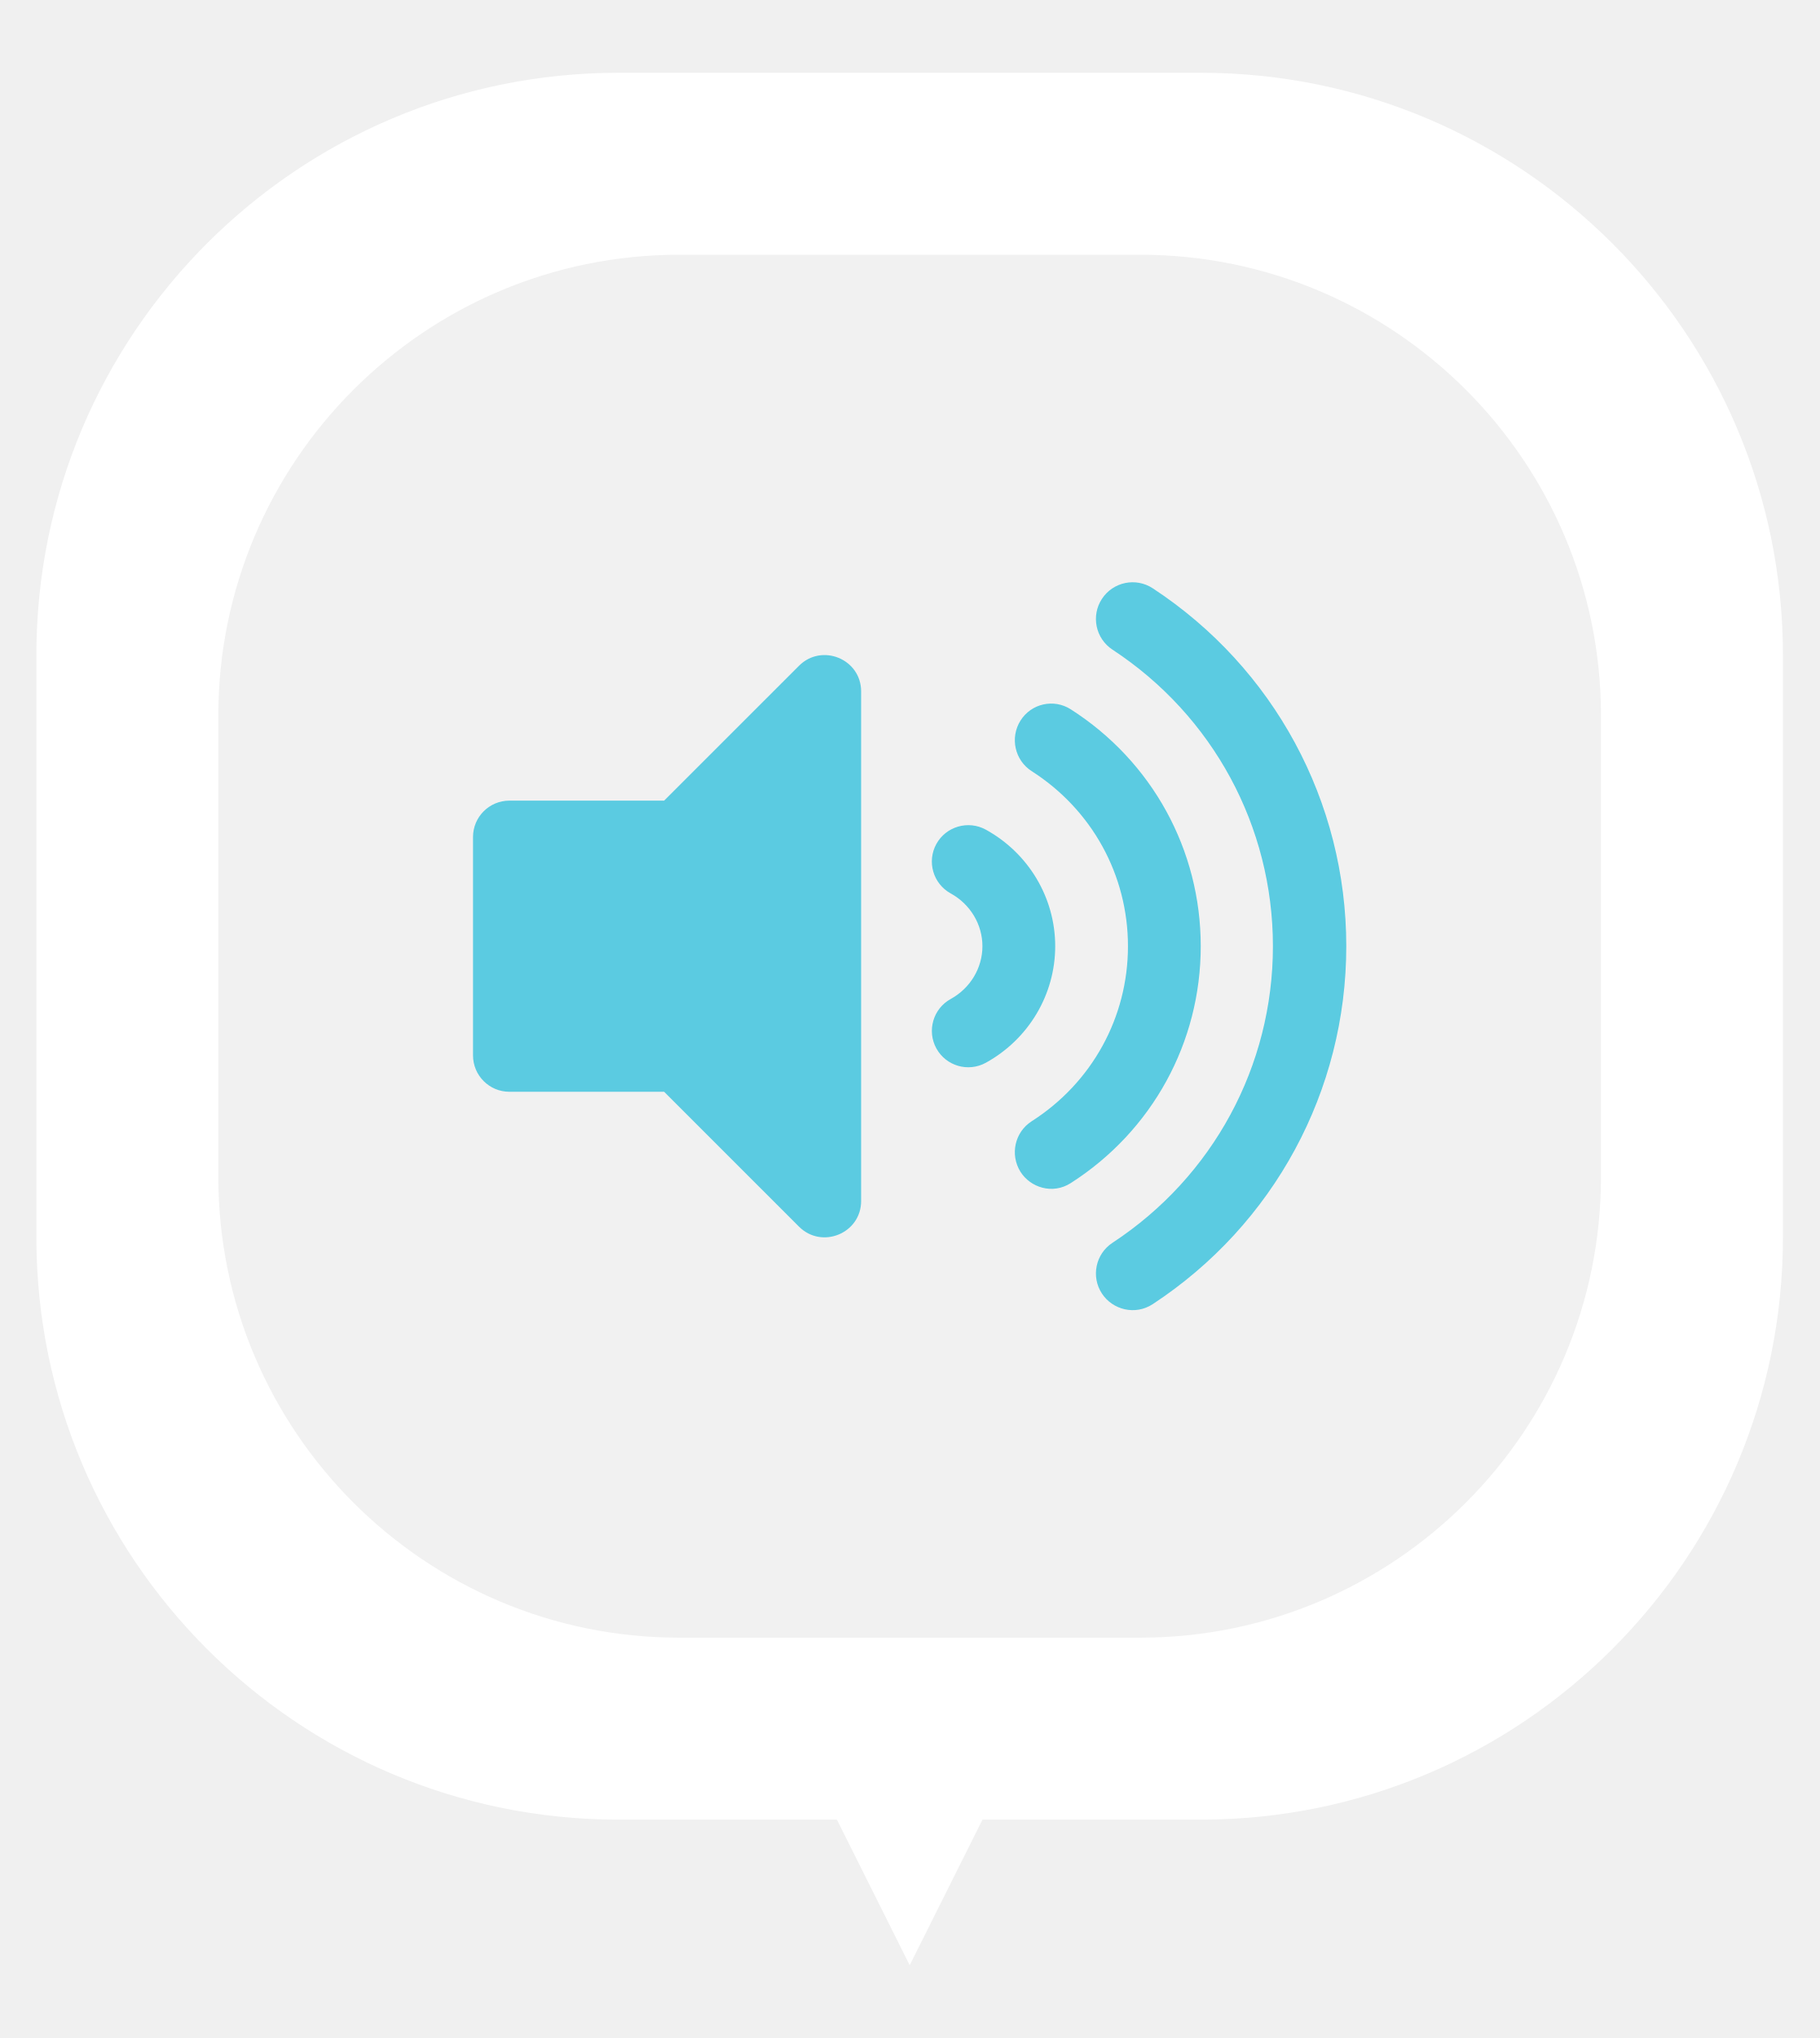
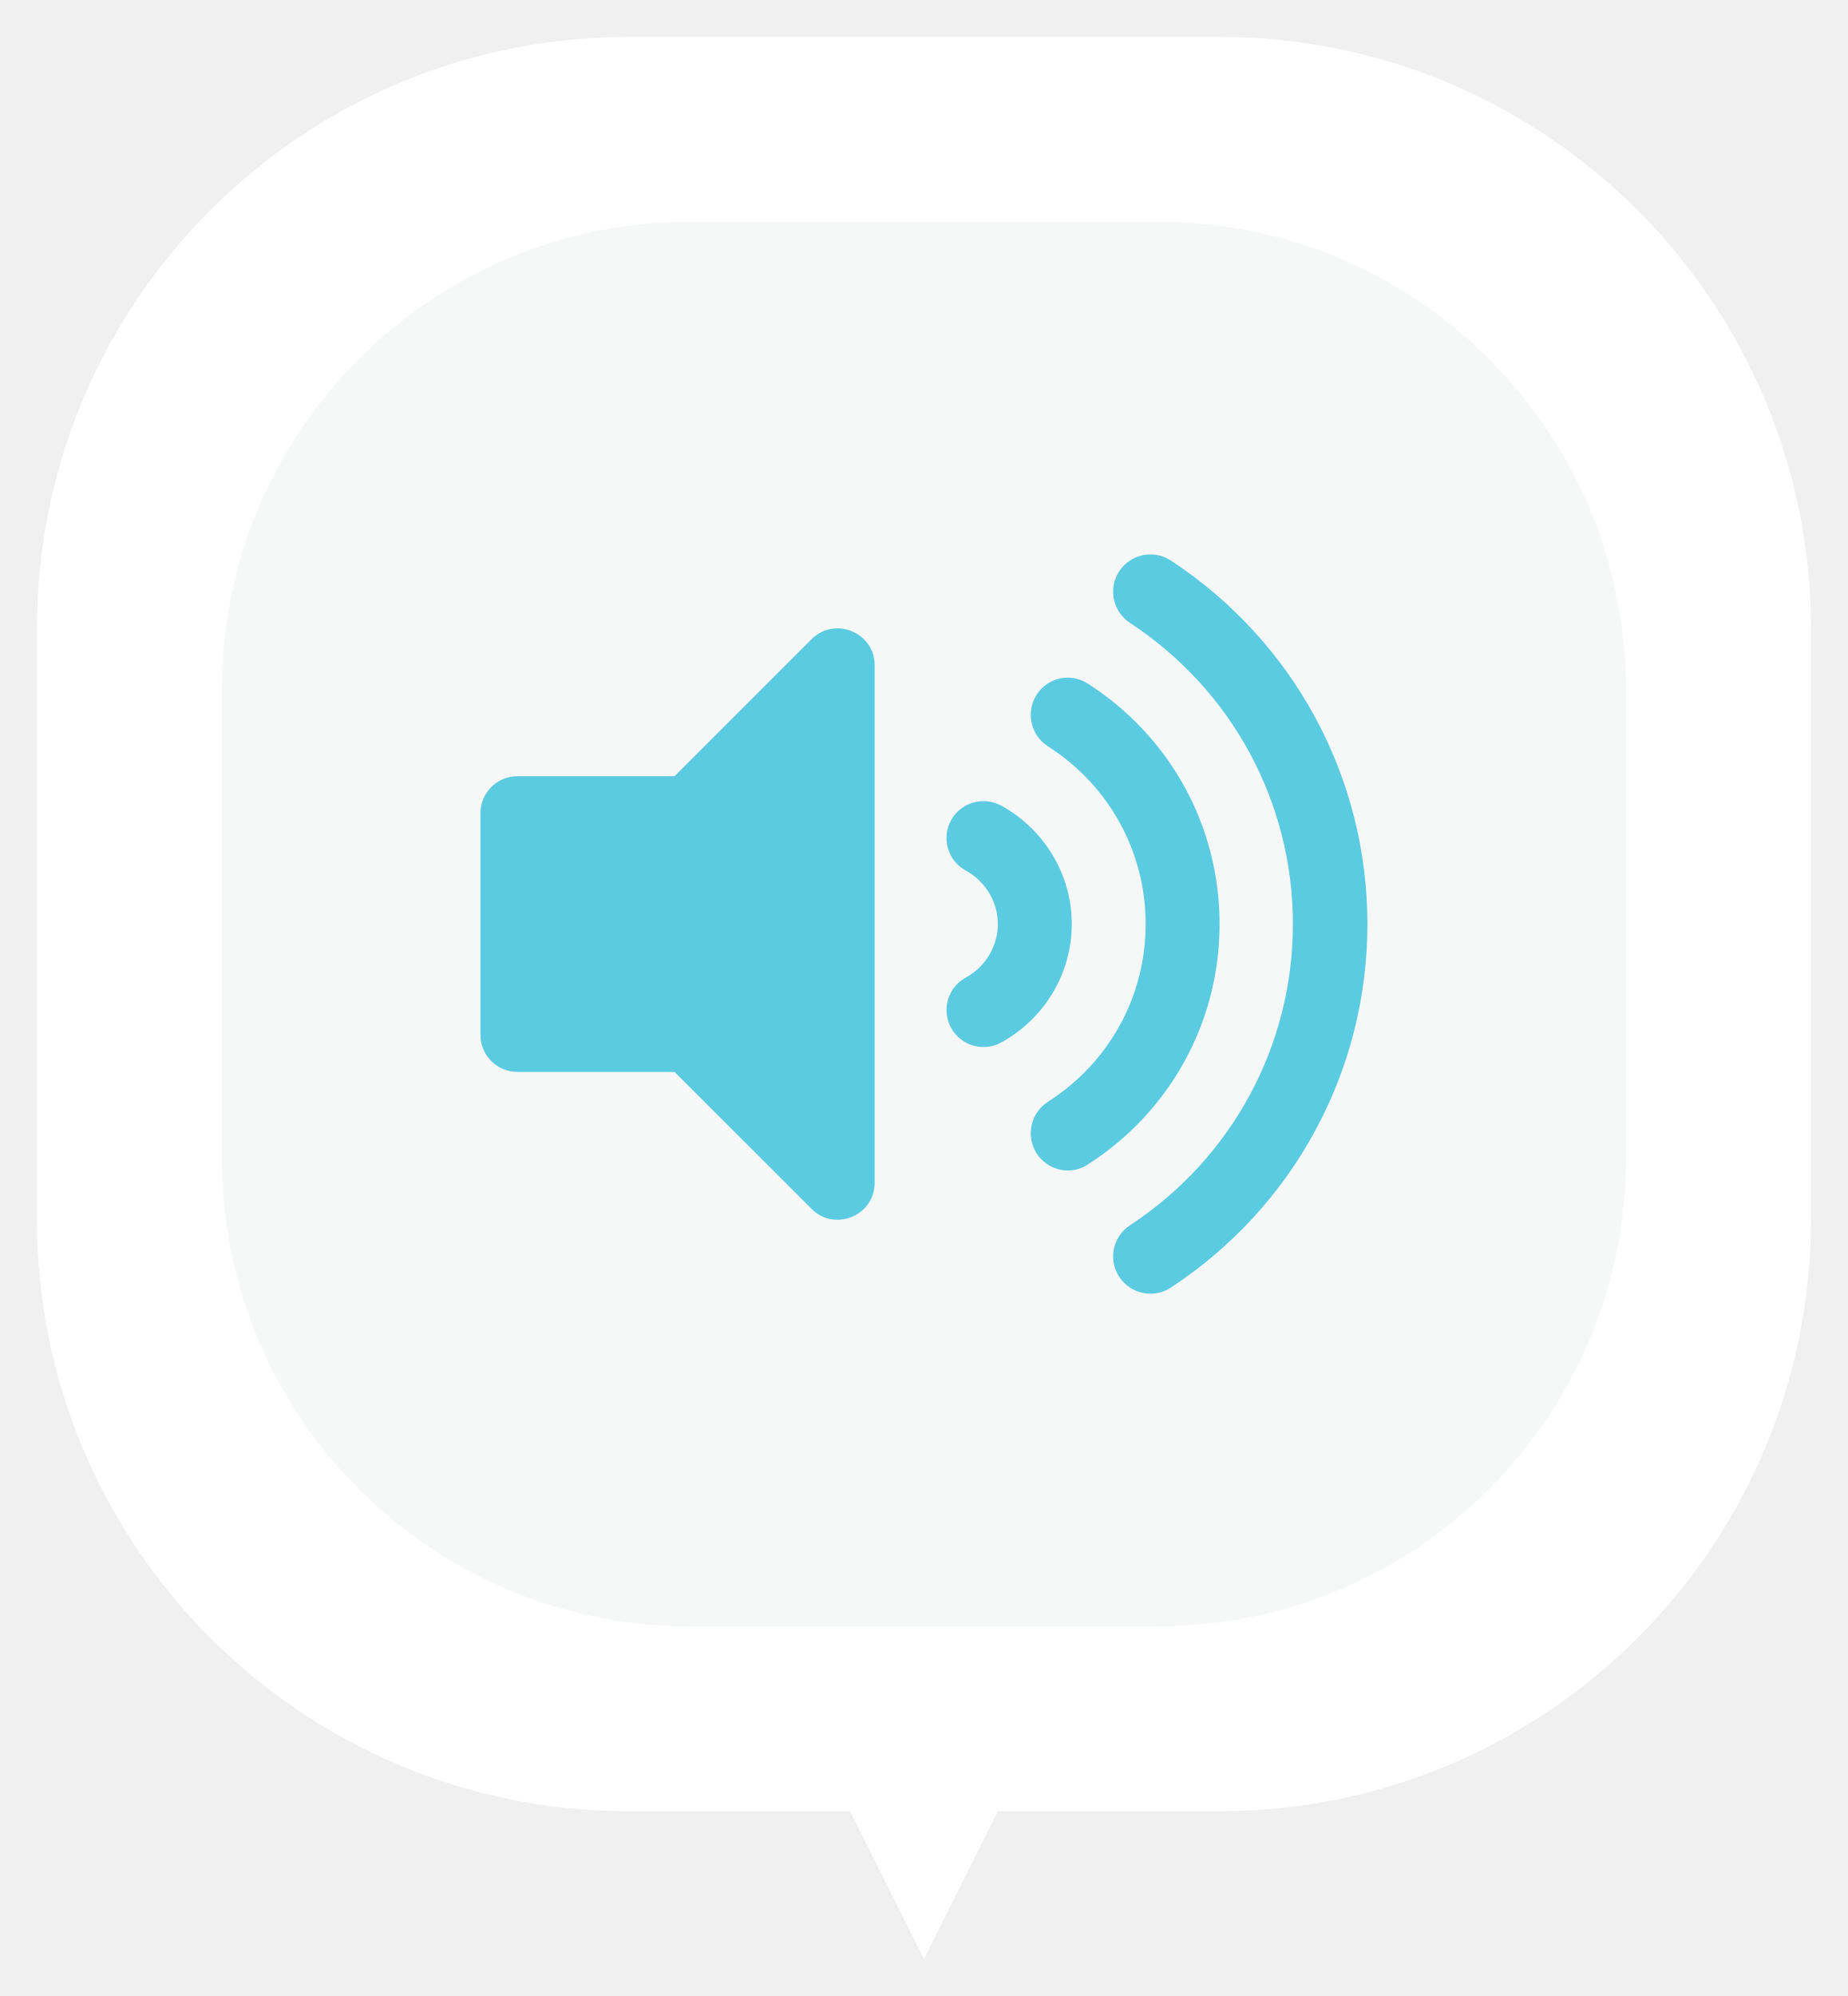
- <svg xmlns="http://www.w3.org/2000/svg" width="50" height="56" viewBox="0 0 50 54" version="1.1" xml:space="preserve" style="fill-rule:evenodd;clip-rule:evenodd;stroke-linejoin:round;stroke-miterlimit:2;">
+ <svg xmlns="http://www.w3.org/2000/svg" width="50" height="54" viewBox="0 0 50 54" version="1.1" xml:space="preserve" style="fill-rule:evenodd;clip-rule:evenodd;stroke-linejoin:round;stroke-miterlimit:2;">
  <g transform="matrix(0.999999,0,0,0.999999,17.0011,-13)">
    <g>
      <path d="M0,50L16,50L8,66L0,50Z" style="fill:white;" />
    </g>
  </g>
  <g transform="matrix(1.37042,0,0,1.37042,-14.7763,-12.264)">
    <g transform="matrix(0.898587,0,0,0.898587,6.24807,4.29683)">
      <path d="M44.837,18.982C44.837,11.811 39.015,5.989 31.844,5.989L18.851,5.989C11.68,5.989 5.858,11.811 5.858,18.982L5.858,31.975C5.858,39.146 11.68,44.968 18.851,44.968L31.844,44.968C39.015,44.968 44.837,39.146 44.837,31.975L44.837,18.982Z" style="fill:white;" />
    </g>
    <g transform="matrix(0.711381,0,0,0.711381,10.9932,9.06659)">
-       <path d="M44.837,18.982C44.837,11.811 39.015,5.989 31.844,5.989L18.851,5.989C11.68,5.989 5.858,11.811 5.858,18.982L5.858,31.975C5.858,39.146 11.68,44.968 18.851,44.968L31.844,44.968C39.015,44.968 44.837,39.146 44.837,31.975L44.837,18.982Z" style="fill:rgb(241,241,241);" />
+       <g opacity="0.1">
+         <path d="M44.837,18.982C44.837,11.811 39.015,5.989 31.844,5.989L18.851,5.989C11.68,5.989 5.858,11.811 5.858,18.982L5.858,31.975C5.858,39.146 11.68,44.968 18.851,44.968L31.844,44.968C39.015,44.968 44.837,39.146 44.837,31.975L44.837,18.982Z" style="fill:rgb(168,180,183);" />
+       </g>
    </g>
  </g>
  <g transform="matrix(0.0416667,0,0,0.0416667,13,14.333)">
    <path d="M215.03,71.05L126.06,160L24,160C10.74,160 0,170.74 0,184L0,328C0,341.25 10.74,352 24,352L126.06,352L215.03,440.95C230.06,455.98 256,445.42 256,423.98L256,88.02C256,66.56 230.04,56.04 215.03,71.05ZM448.35,19.97C437.18,12.64 422.17,15.73 414.84,26.92C407.5,38.09 410.62,53.1 421.79,60.43C488.06,103.92 527.61,177.03 527.61,256.01C527.61,334.99 488.06,408.1 421.79,451.59C410.62,458.91 407.5,473.93 414.84,485.09C421.88,495.8 436.77,499.65 448.35,492.04C528.27,439.58 576,351.33 576,256C576,160.67 528.27,72.43 448.35,19.97ZM480,256C480,192.47 447.94,134.06 394.23,99.76C383.04,92.62 368.2,95.94 361.11,107.22C354.02,118.5 357.33,133.43 368.52,140.58C408.27,165.97 432,209.11 432,256C432,302.89 408.27,346.03 368.52,371.42C357.33,378.56 354.02,393.49 361.11,404.78C367.62,415.14 382.23,419.92 394.23,412.24C447.94,377.94 480,319.54 480,256ZM338.23,179.13C326.65,172.8 312.04,176.97 305.62,188.58C299.23,200.19 303.46,214.78 315.07,221.19C327.98,228.28 336,241.63 336,256C336,270.38 327.98,283.72 315.08,290.81C303.47,297.22 299.24,311.81 305.63,323.42C312.06,335.08 326.68,339.22 338.24,332.87C366.47,317.32 384.01,287.87 384.01,255.99C384.01,224.11 366.47,194.67 338.23,179.13Z" style="fill:rgb(91,203,225);fill-rule:nonzero;" />
  </g>
</svg>
